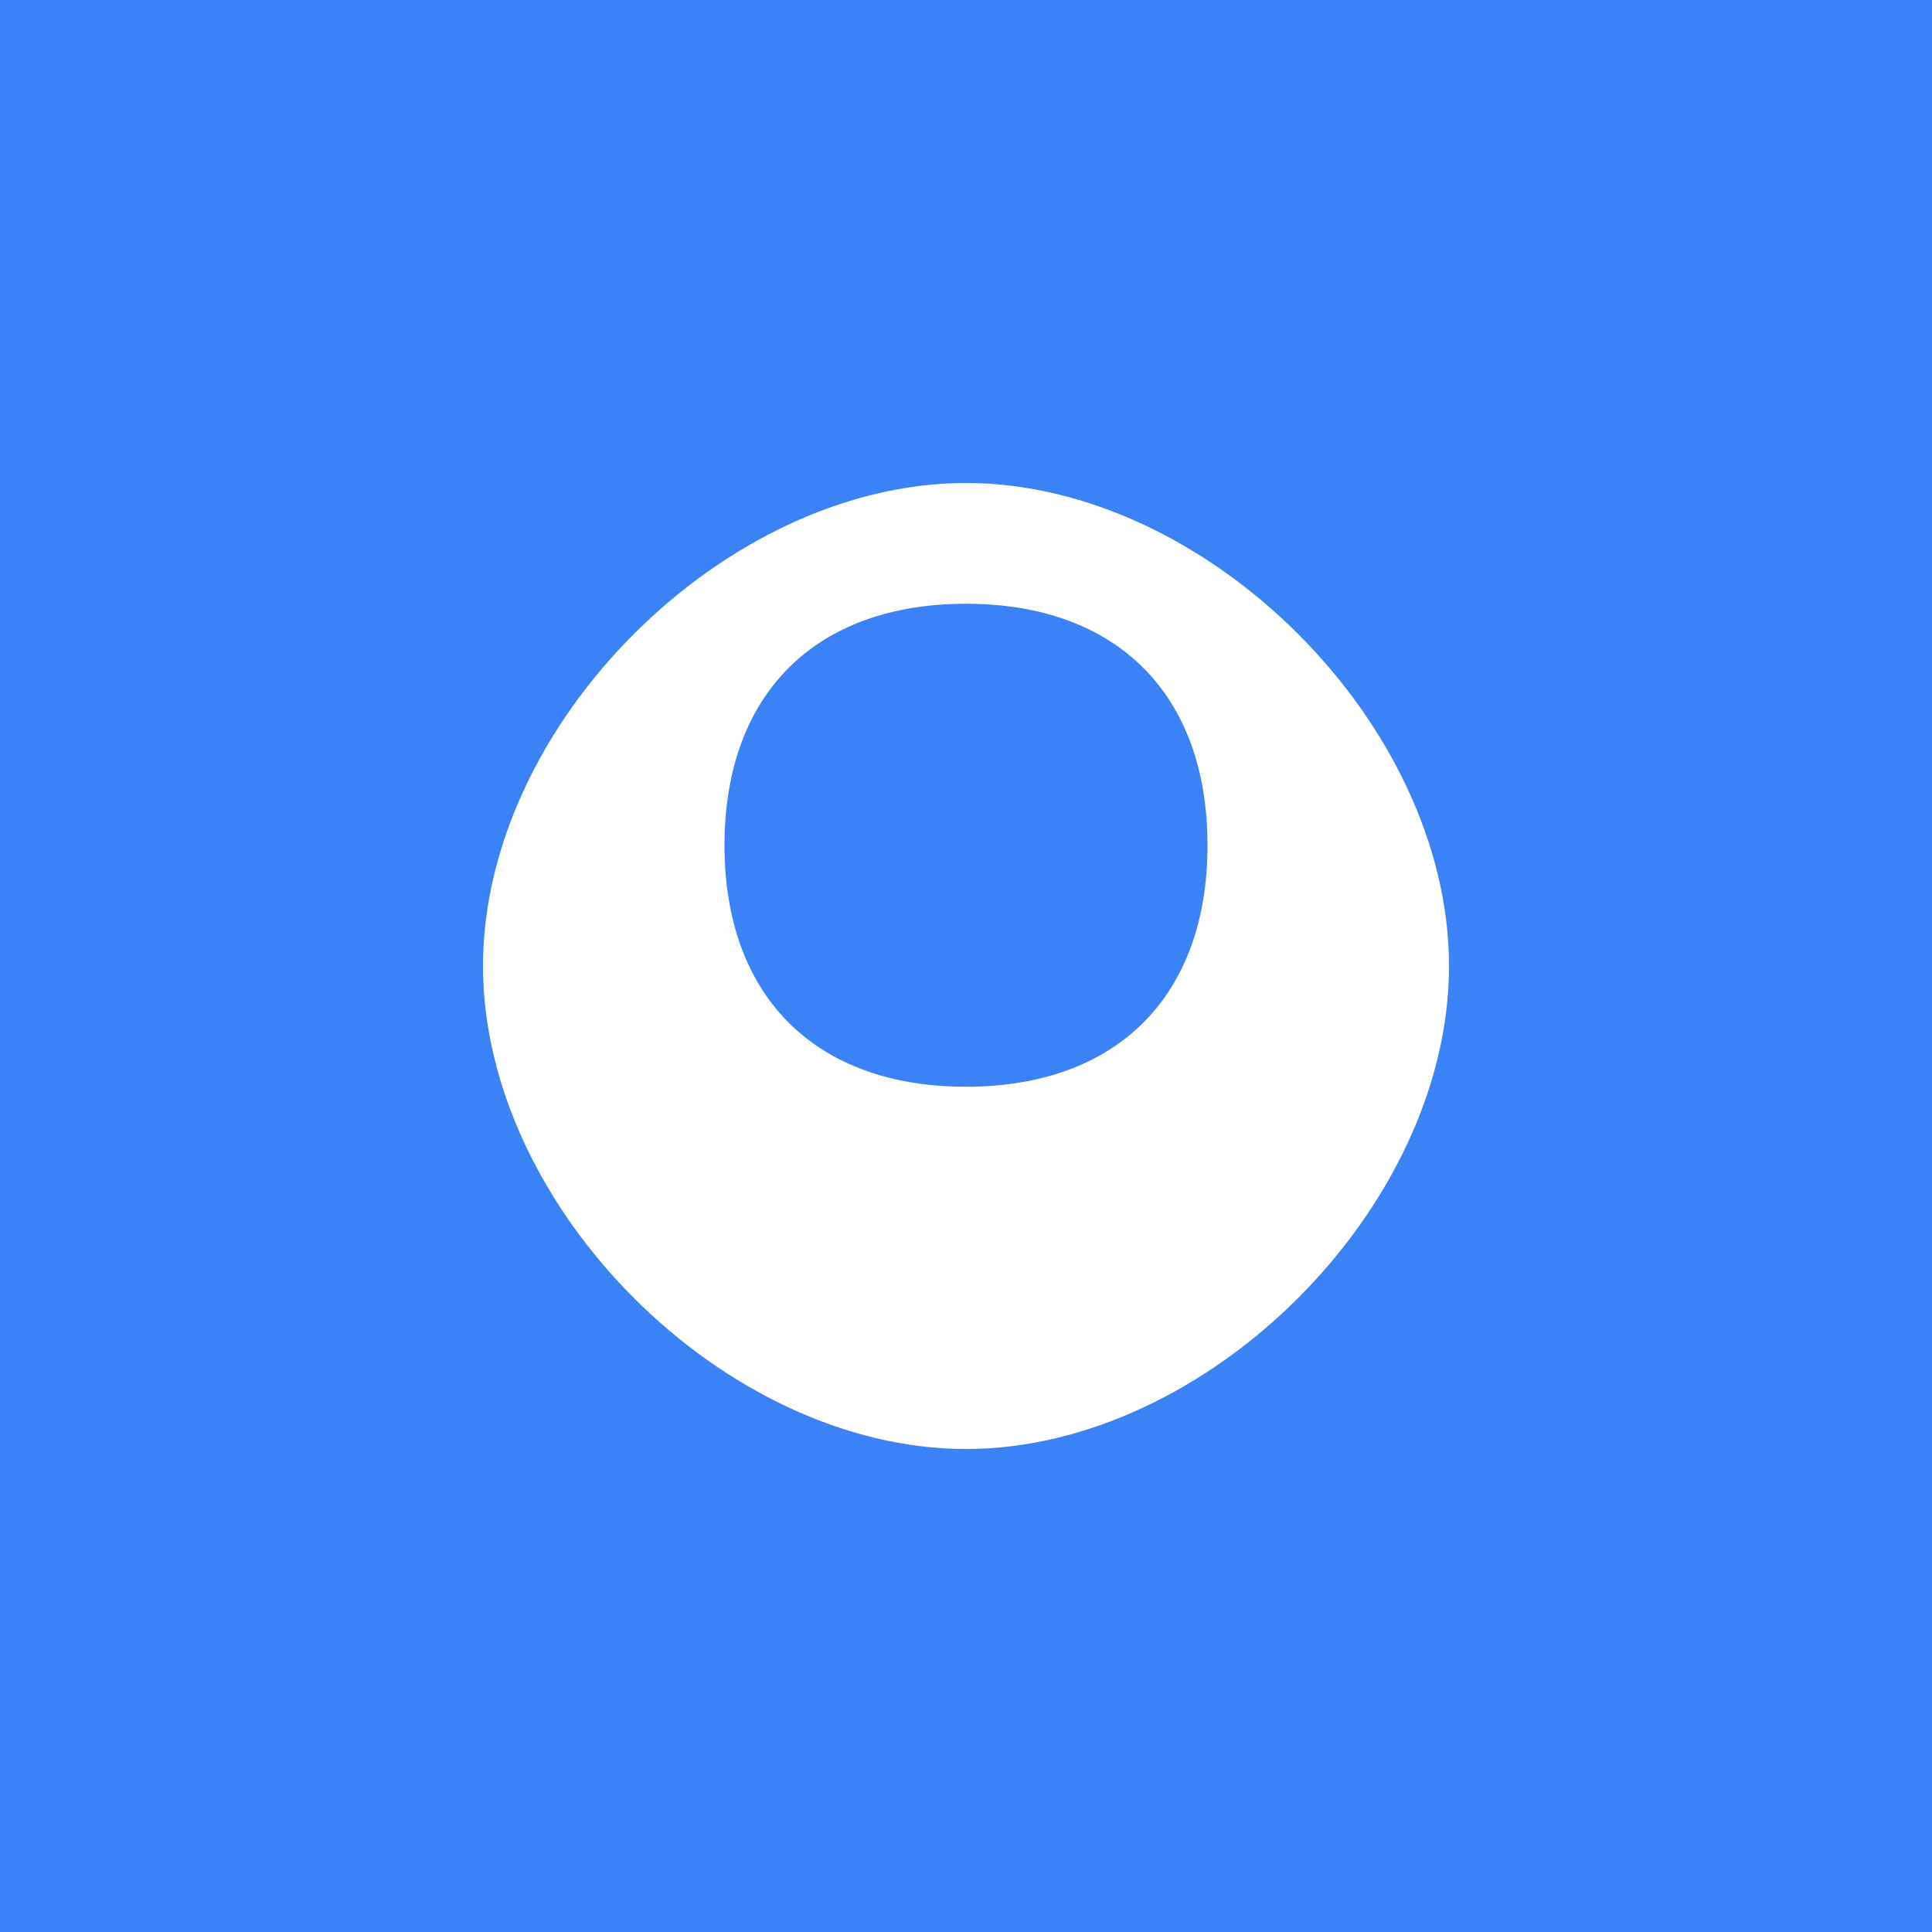
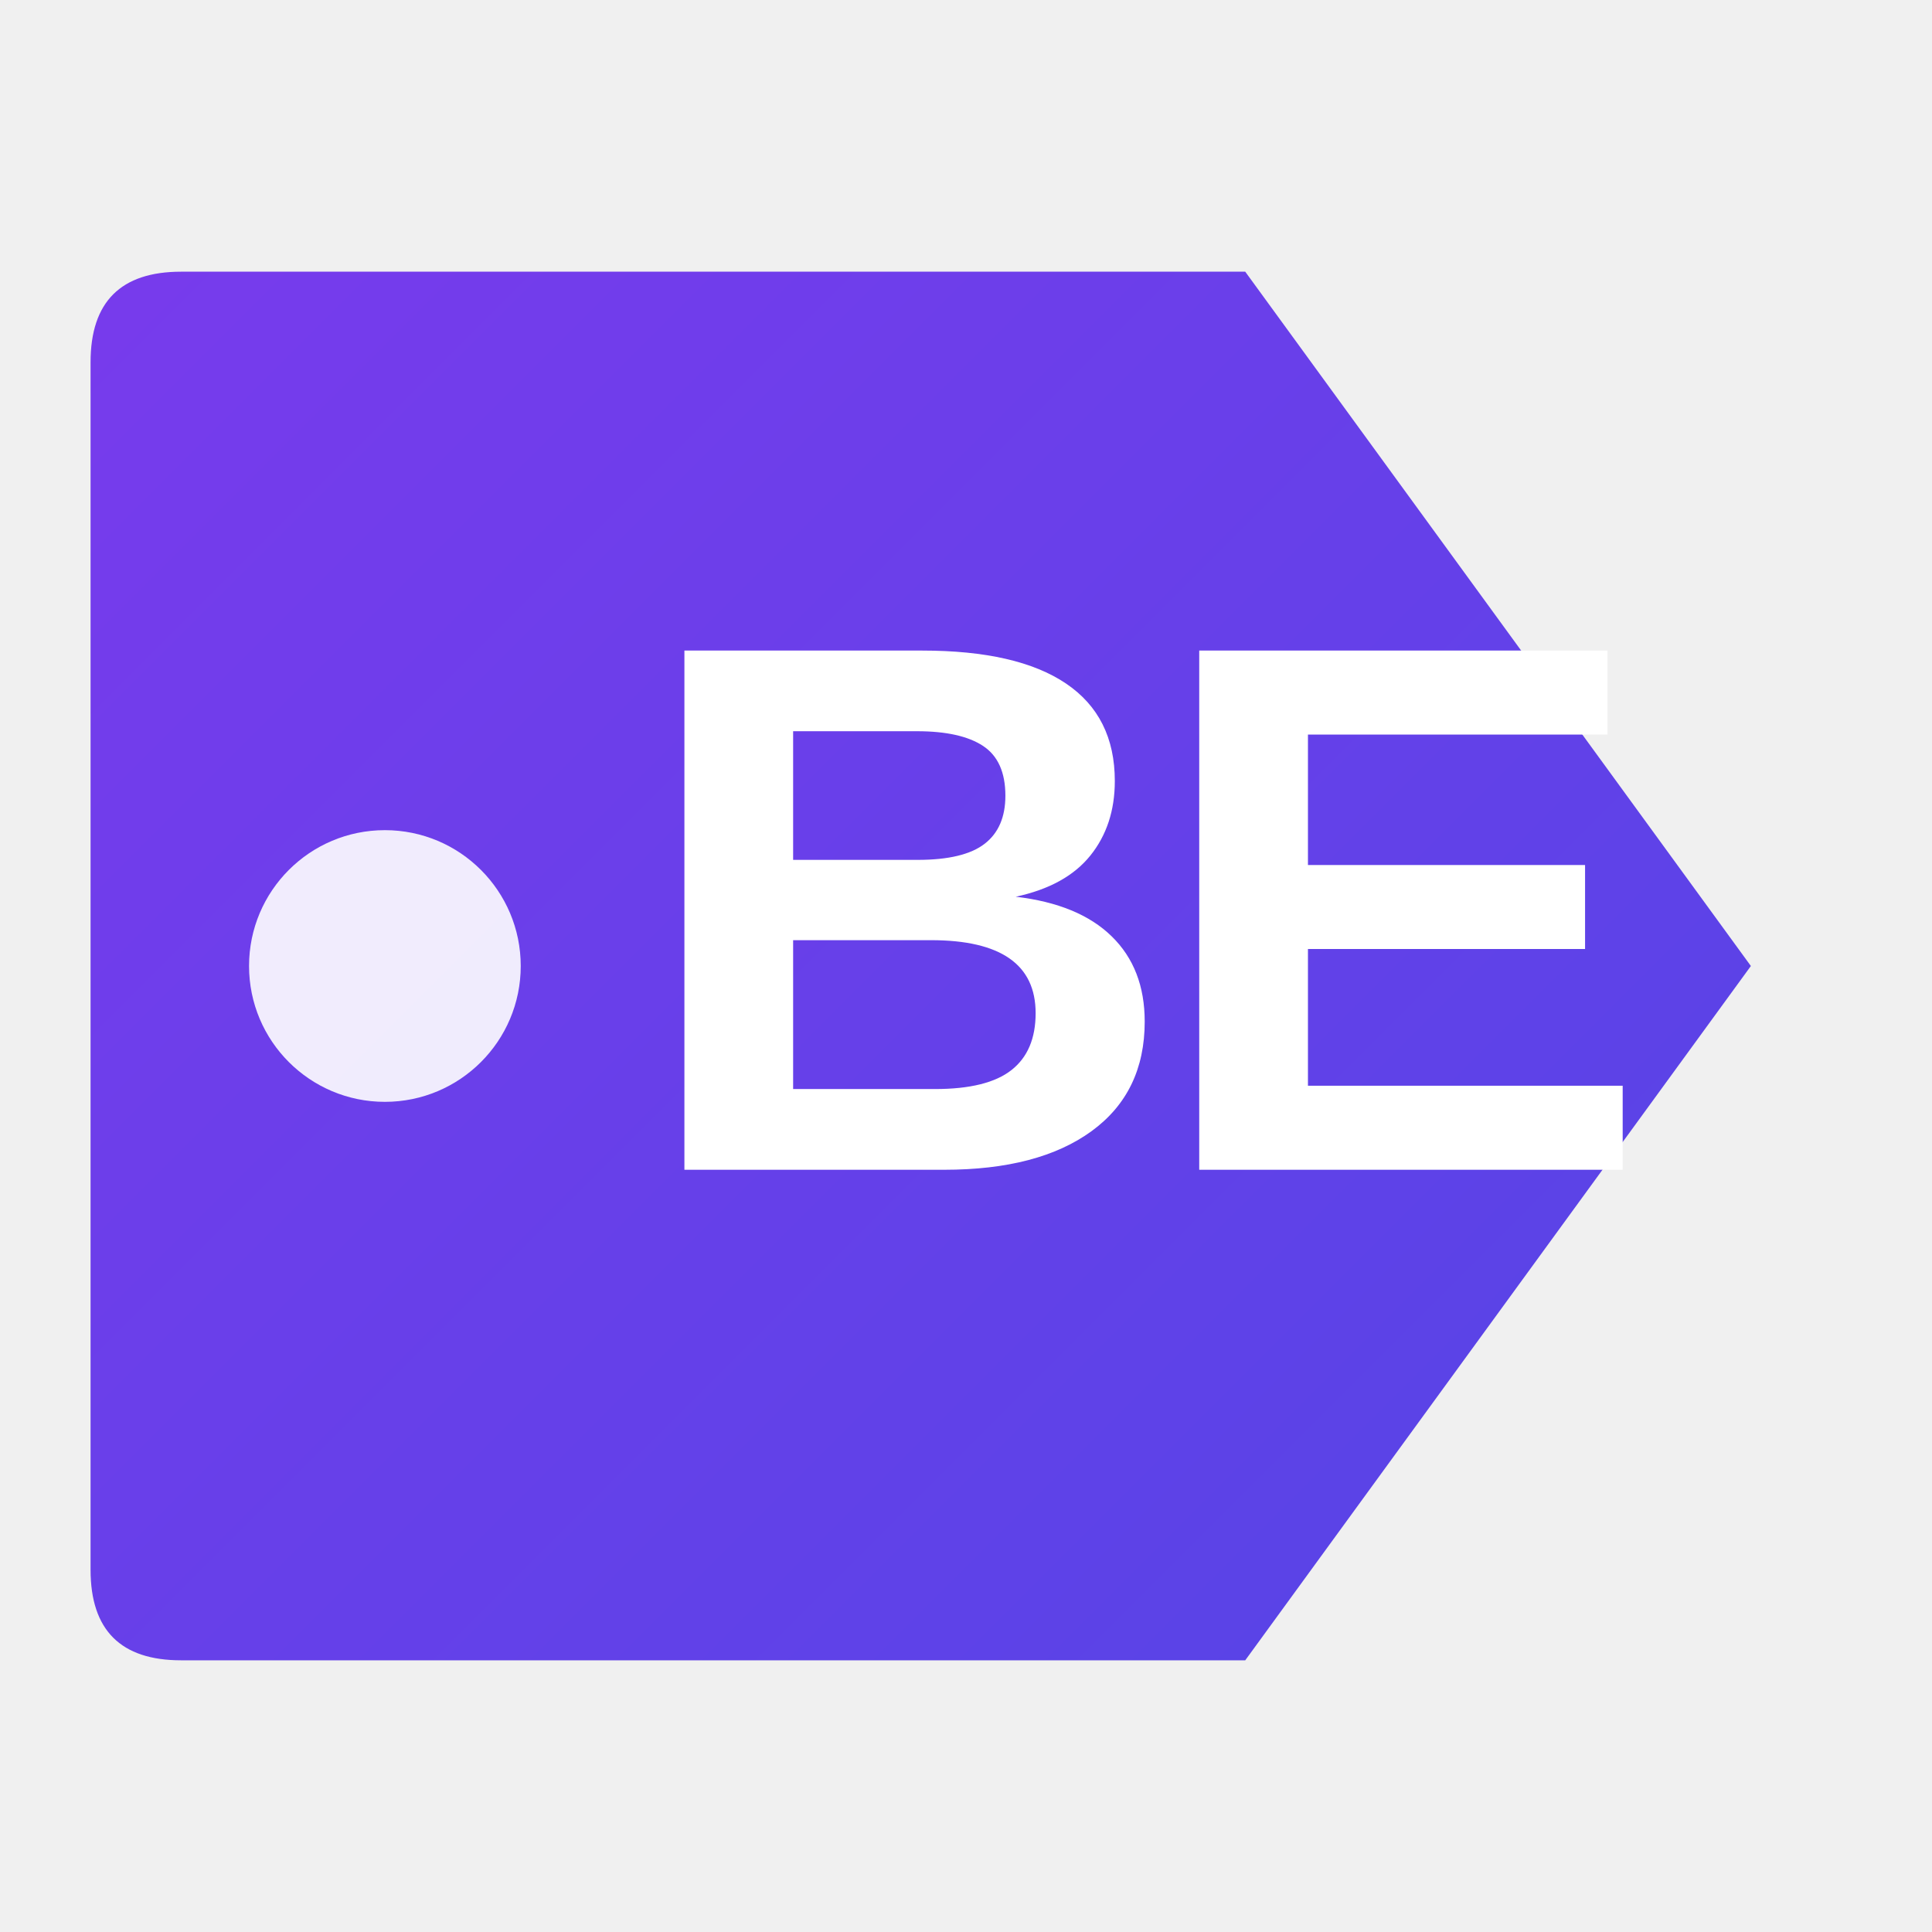
<svg xmlns="http://www.w3.org/2000/svg" width="512" height="512" viewBox="0 0 512 512" fill="none">
-   <rect width="512" height="512" fill="#3b82f6" />
-   <path d="M256 128C192 128 128 192 128 256C128 320 192 384 256 384C320 384 384 320 384 256C384 192 320 128 256 128Z" fill="white" />
-   <path d="M256 160C296 160 320 184 320 224C320 264 296 288 256 288C216 288 192 264 192 224C192 184 216 160 256 160Z" fill="#3b82f6" />
-   <path d="M200 320C200 320 224 336 256 336C288 336 312 320 312 320" stroke="white" stroke-width="8" stroke-linecap="round" />
+   <defs>
+     <linearGradient id="beGradFav" x1="0" y1="0" x2="512" y2="512" gradientUnits="userSpaceOnUse">
+       <stop offset="0%" stop-color="#7c3aed" />
+       <stop offset="100%" stop-color="#4f46e5" />
+     </linearGradient>
+   </defs>
+   <path d="M48 72 H330 L464 256 L330 440 H48 Q24 440 24 416 V96 Q24 72 48 72 Z" fill="url(#beGradFav)" />
+   <circle cx="102" cy="256" r="36" fill="white" fill-opacity="0.9" />
+   <text x="168" y="310" font-family="Arial" font-weight="900" font-size="200" fill="white" letter-spacing="-8">BE</text>
</svg>
